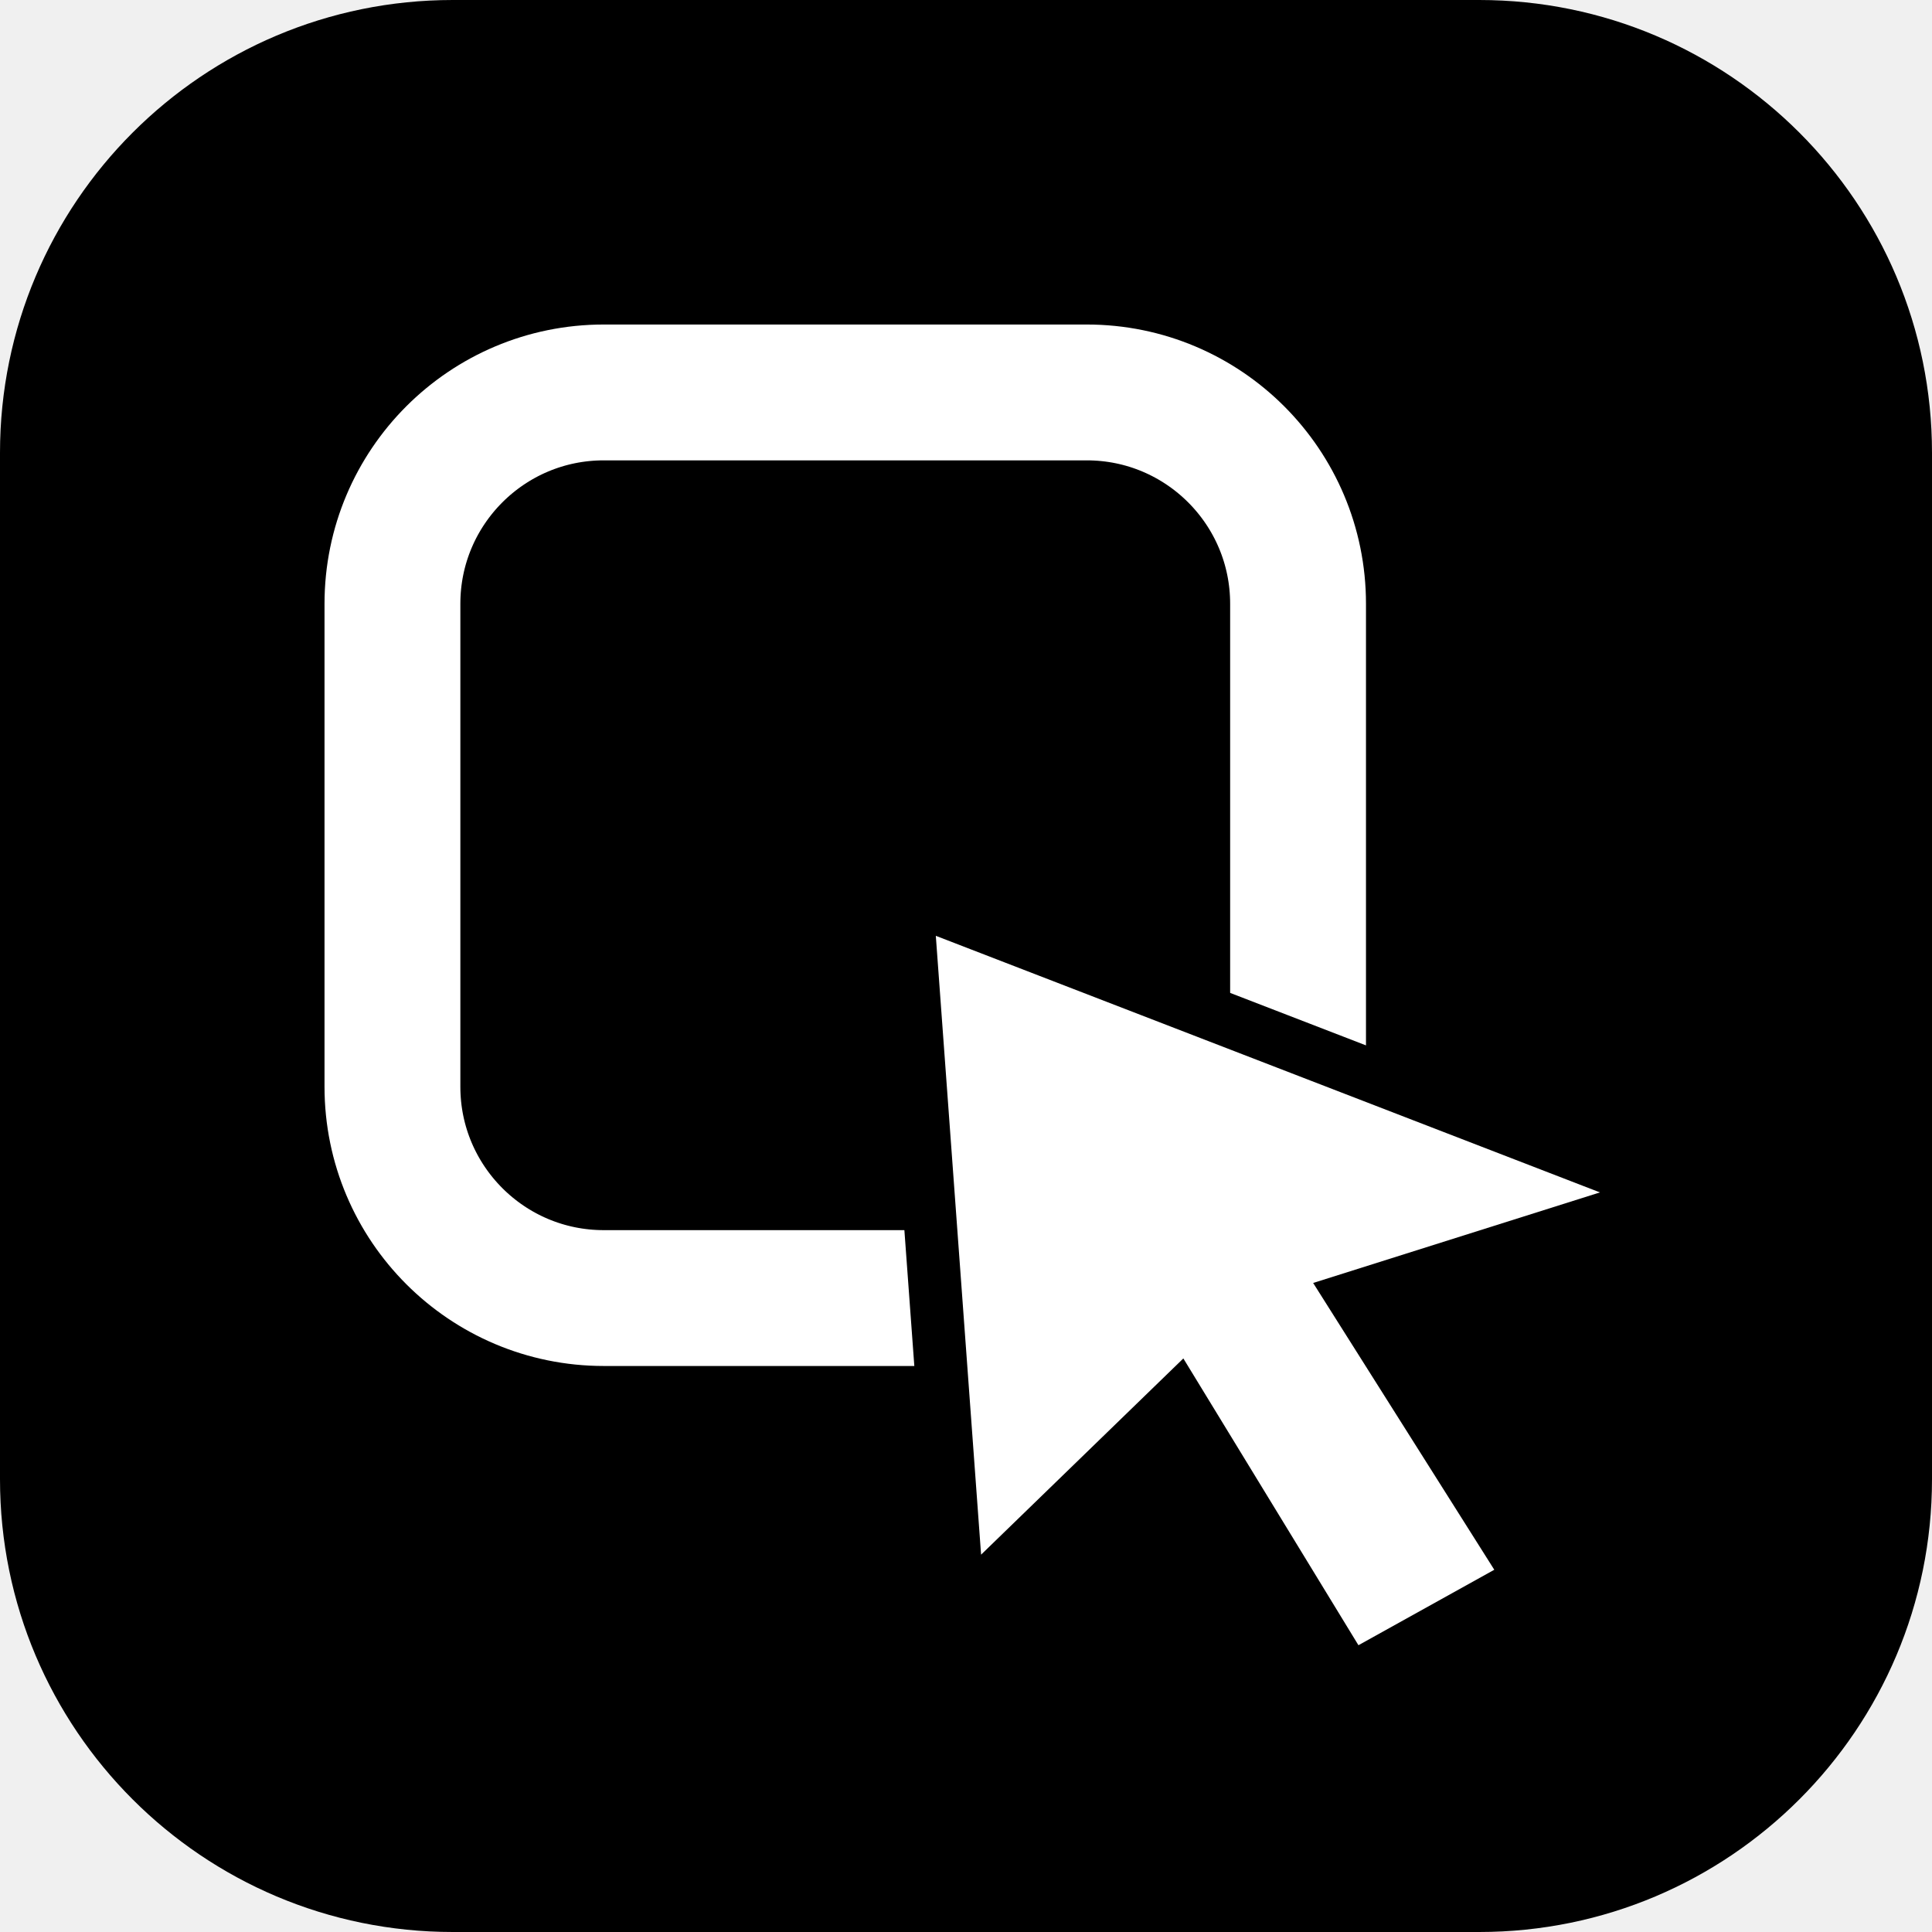
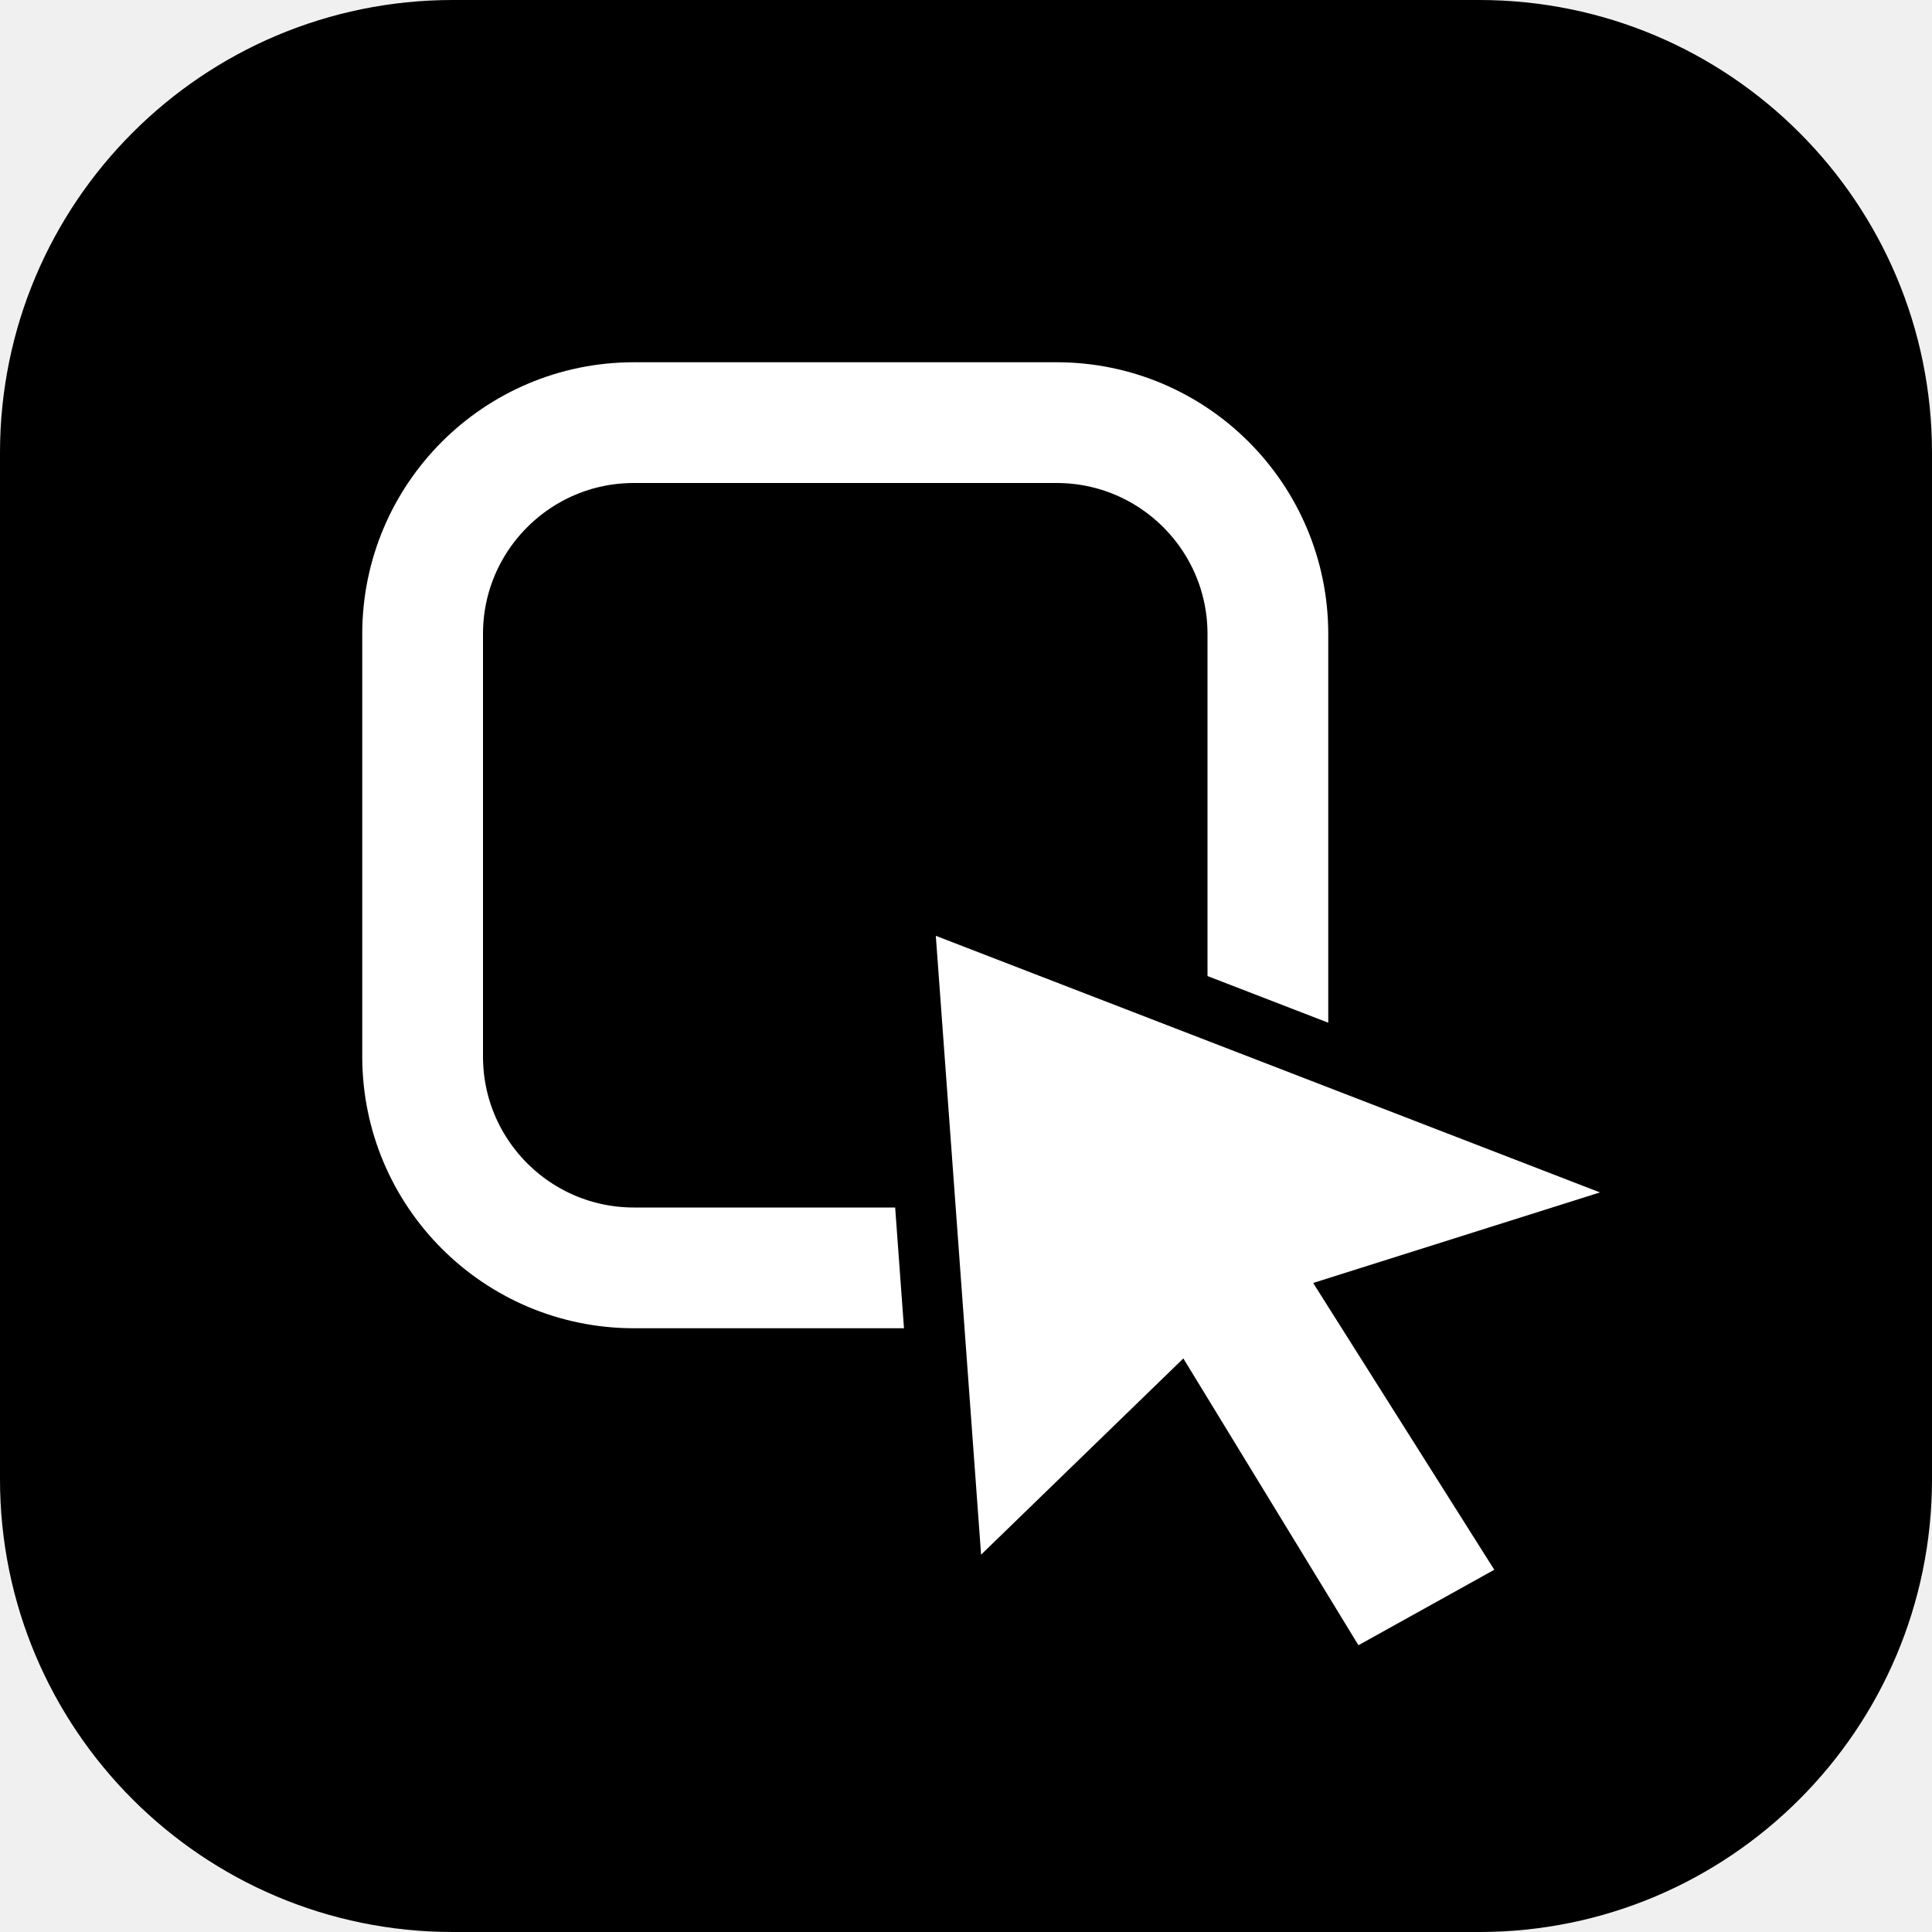
- <svg xmlns="http://www.w3.org/2000/svg" viewBox="0 0 64 64" width="64" height="64">
+ <svg xmlns="http://www.w3.org/2000/svg" viewBox="0 0 64 64" width="64" height="64" shape-rendering="geometricPrecision">
  <rect width="64" height="64" rx="15" fill="#000" />
-   <rect x="13" y="13" width="30" height="30" rx="7" fill="none" stroke="#fff" stroke-width="4.5" />
-   <path d="M31 31 L53 39.5 L43.5 42.5 L49.5 52 L45 54.5 L39.2 45 L32.5 51.5 Z" fill="#fff" stroke="#000" stroke-width="3.5" stroke-linejoin="round" paint-order="stroke" />
+   <rect x="14" y="14" width="28" height="28" rx="7" fill="none" stroke="#fff" stroke-width="4" />
+   <path d="M31 31 L53 39.5 L43.5 42.5 L49.5 52 L45 54.5 L39.2 45 L32.5 51.5 Z" fill="#fff" stroke="#000" stroke-width="4" stroke-linejoin="round" paint-order="stroke" />
</svg>
